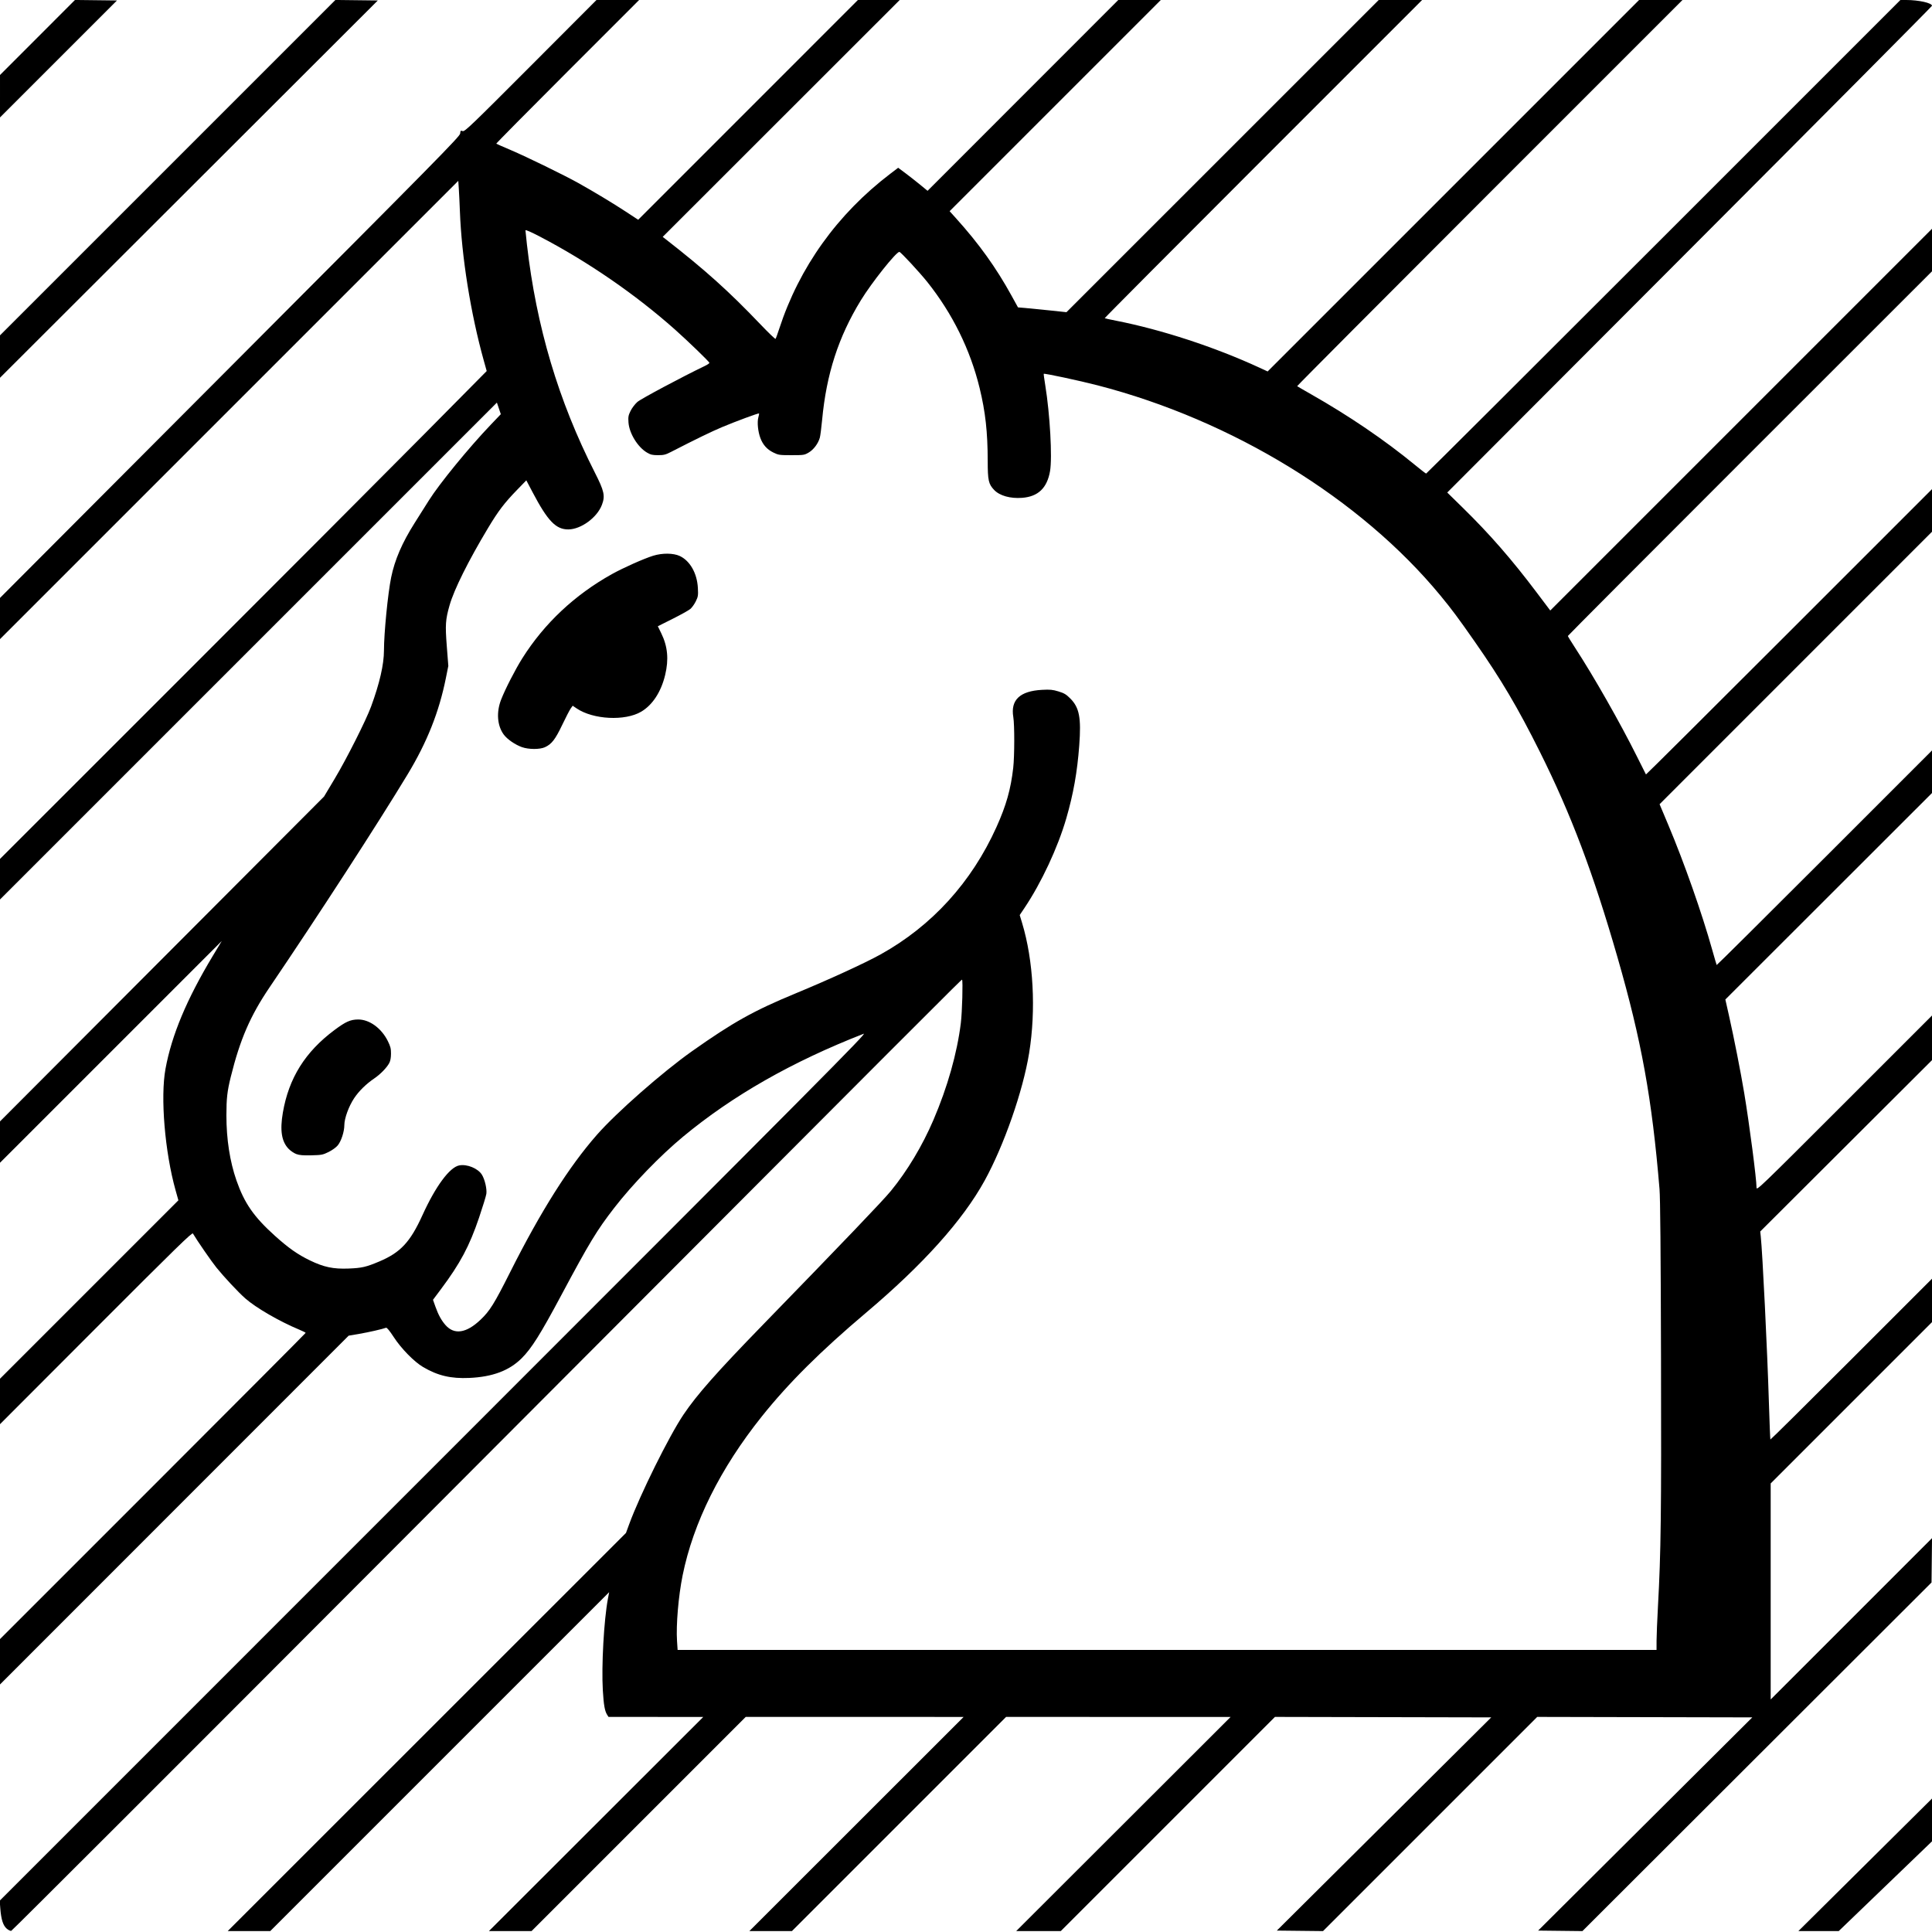
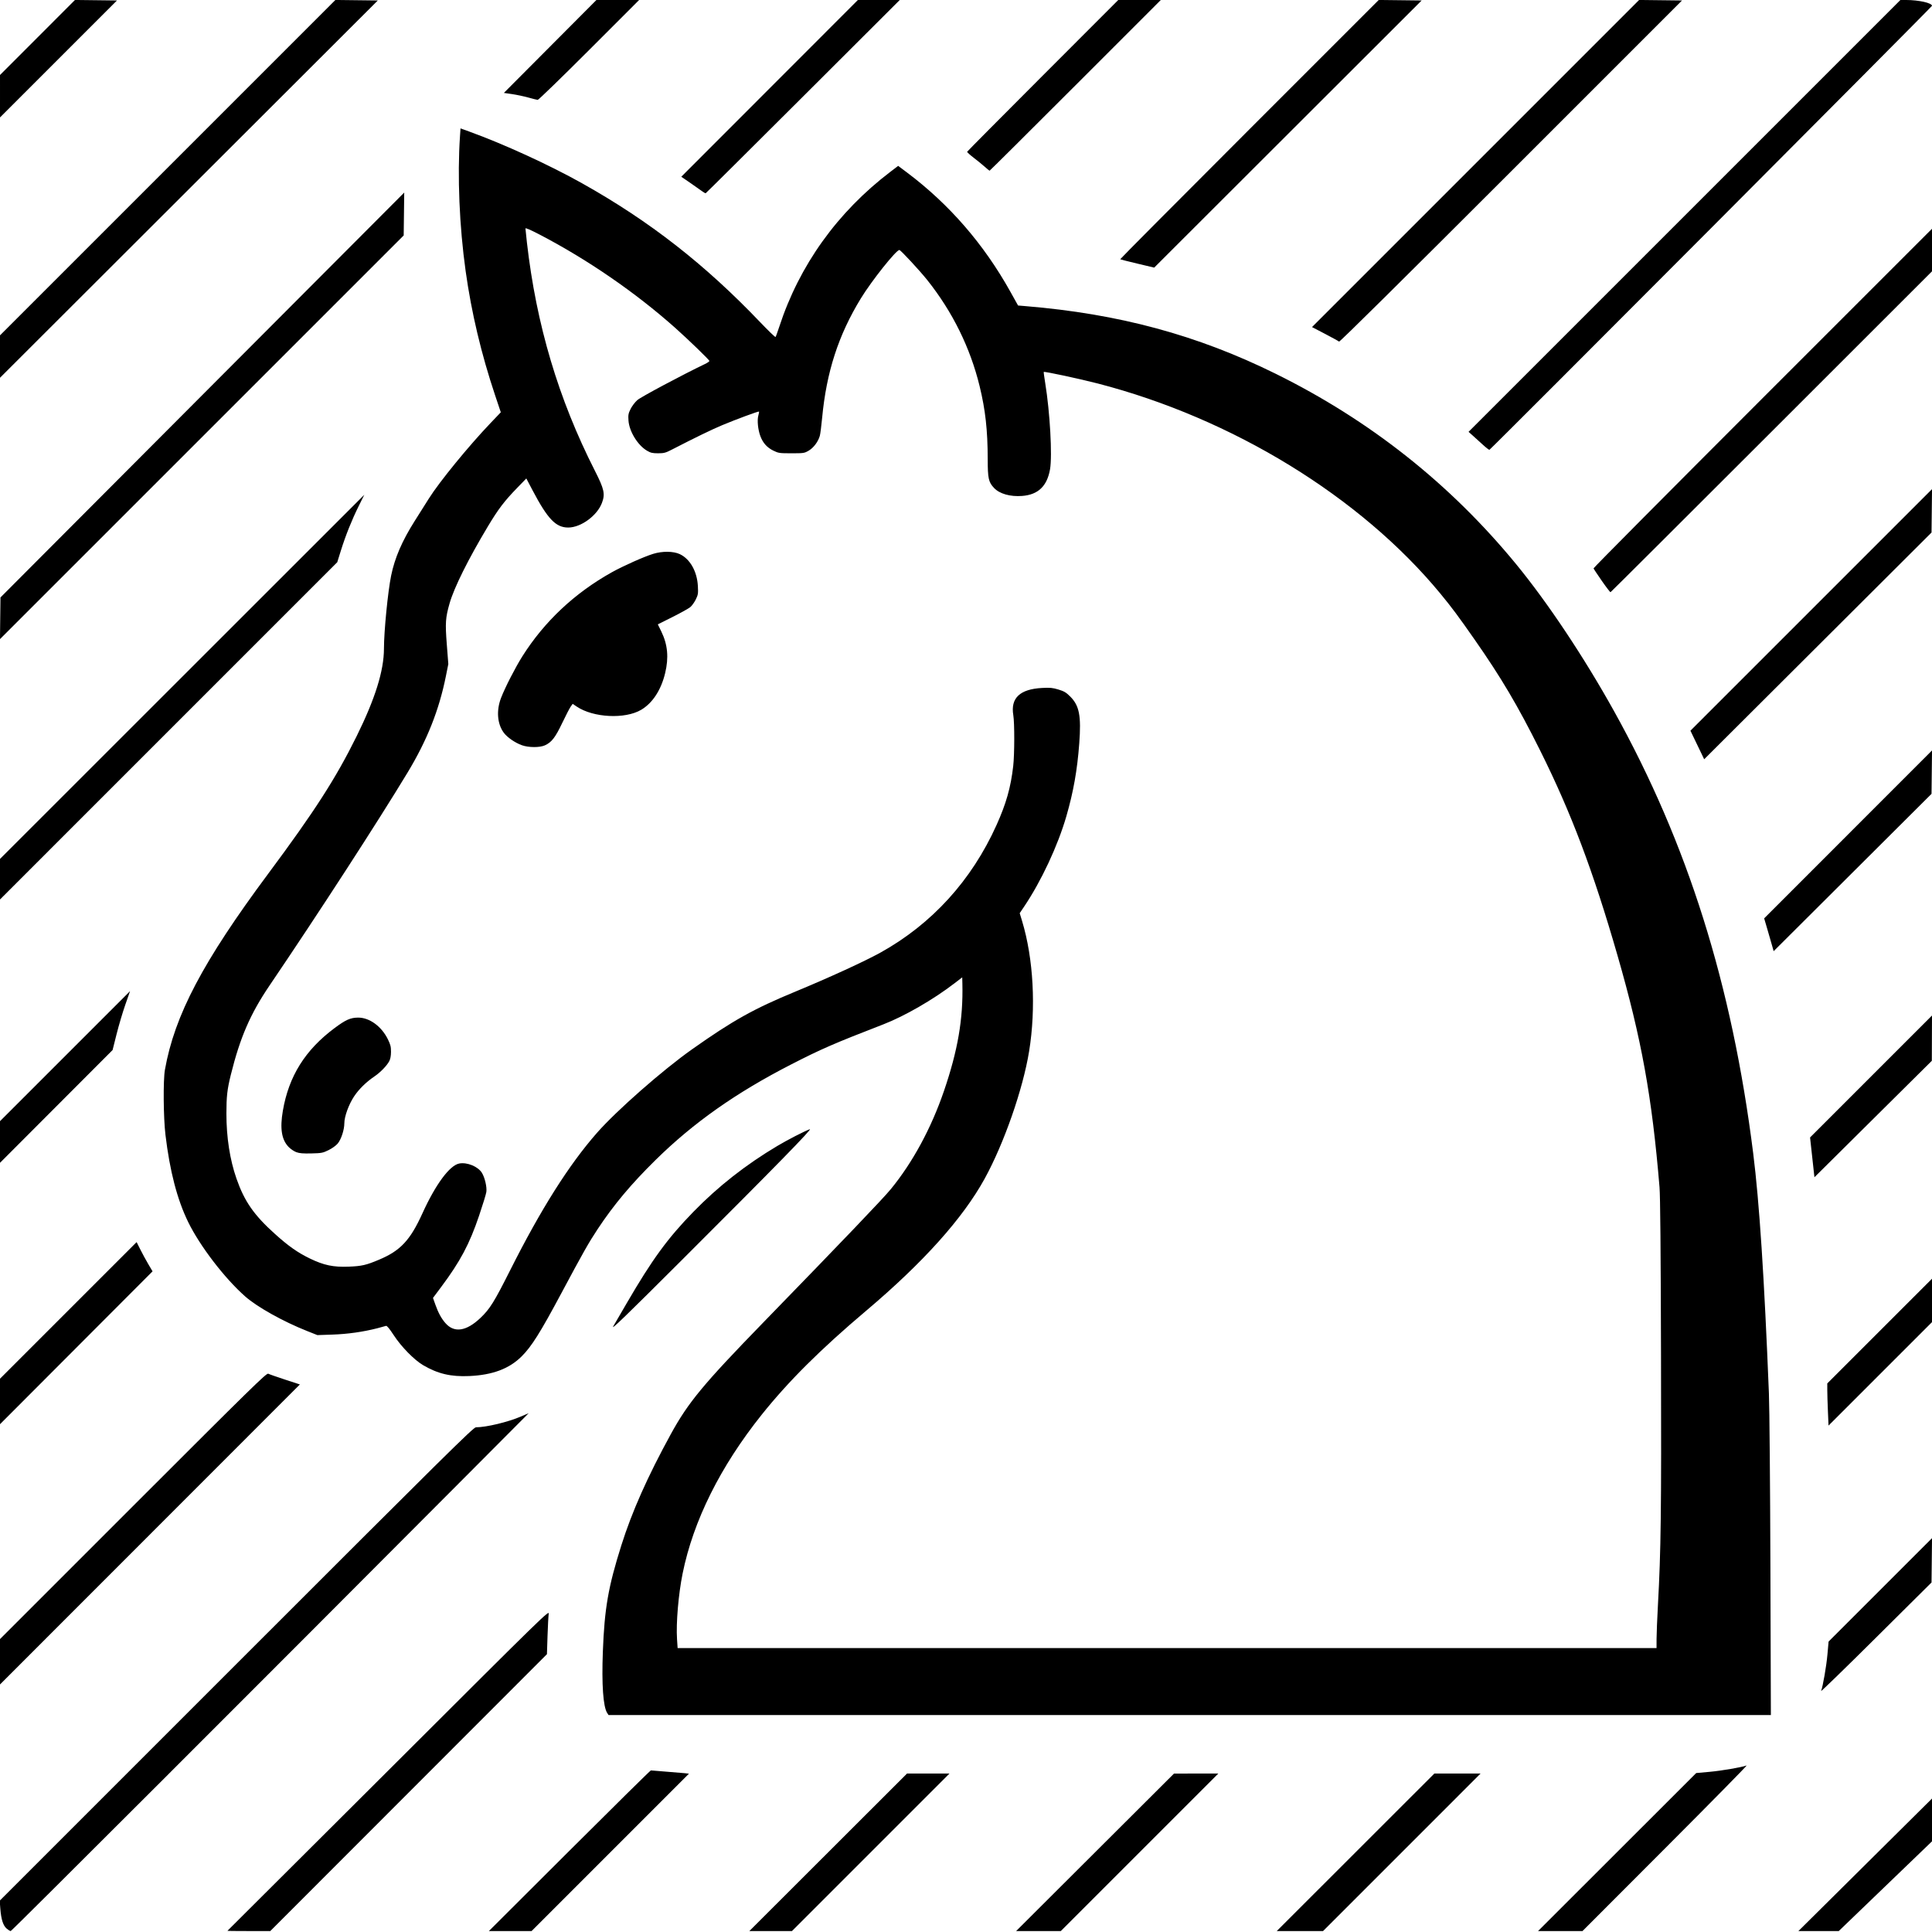
<svg xmlns="http://www.w3.org/2000/svg" version="1.1" id="svg1" width="2048" height="2048" viewBox="0 0 2048 2048">
  <defs id="defs1" />
  <g id="g1">
-     <path style="fill:#000000" d="m 7.154,2044.476 c -3.837,-3.228 -5.935,-9.78 -6.82,-21.29 l -0.644,-8.376 L 460.095,1554.352 C 874.18,1140.219 919.997,1094.09 915.5,1095.844 c -75.876,29.606 -138.889,65.521 -191.5,109.145 -24.248,20.106 -53.624,50.499 -72.936,75.459 -18.448,23.844 -26.151,36.557 -56.078,92.551 -22.298,41.721 -31.525,56.391 -42.051,66.856 -13.166,13.089 -30.786,19.704 -55.435,20.811 -19.544,0.878 -33.351,-2.368 -48.94,-11.504 -9.449,-5.538 -23.127,-19.47 -31.081,-31.658 -4.55,-6.973 -7.358,-10.382 -8.264,-10.034 -3.699,1.42 -18.34,4.757 -28.382,6.471 L 369.595,1415.859 184.797,1600.727 -6.122454e-8,1785.596 v -24.049 -24.049 L 162,1575.5 c 89.1,-89.099 162,-162.268 162,-162.599 0,-0.331 -3.038,-1.865 -6.75,-3.409 -20.969,-8.722 -45.975,-23.195 -57.256,-33.139 -7.381,-6.507 -22.432,-22.593 -30.563,-32.667 -5.343,-6.62 -20.358,-28.366 -24.931,-36.11 -0.84,-1.422 -17.297,14.629 -102.75,100.211 L -6.1224483e-8,1509.692 v -24.094 -24.094 L 94.552,1366.948 l 94.552,-94.556 -2.961,-10.546 c -11.407,-40.625 -16.242,-98.755 -10.715,-128.823 6.572,-35.751 22.498,-73.783 50.127,-119.701 L 235.075,997.5 117.538,1115.034 -6.1224483e-8,1232.568 v -21.915 -21.915 L 171.75,1016.553 343.5,844.369 354.829,825.435 C 367.474,804.301 388.017,763.545 393.356,749 c 9.05,-24.656 13.635,-44.611 13.654,-59.426 0.023,-18.506 4.141,-60.386 7.612,-77.415 3.804,-18.661 11.584,-36.713 24.89,-57.75 4.838,-7.649 11.627,-18.408 15.086,-23.908 11.209,-17.822 42.244,-55.791 65.572,-80.224 l 10.716,-11.224 -2.075,-6.144 -2.075,-6.144 L 263.368,690.132 -6.1224483e-8,953.499 V 931.998 910.498 L 191.063,719.499 C 296.148,614.45 412.231,498.086 449.025,460.913 l 66.899,-67.587 -3.043,-10.913 C 498.91,332.307 489.283,272.06 487.488,223.5 c -0.305,-8.25 -0.81,-18.779 -1.123,-23.397 l -0.569,-8.397 L 242.898,434.602 -6.1224483e-8,677.498 V 655.665 633.831 L 243.75,389.4 c 220.192,-220.808 243.78,-244.764 244.058,-247.869 0.281,-3.14 0.508,-3.361 2.622,-2.558 2.11,0.802 8.467,-5.286 72.094,-69.047 L 632.303,0 h 22.596 22.596 l -75.955,75.96 c -41.775,41.778 -75.749,76.138 -75.498,76.357 0.251,0.218 7.207,3.269 15.457,6.779 16.627,7.075 56.762,26.66 71.5,34.89 16.416,9.168 37.014,21.582 50.5,30.436 l 13,8.534 L 792.957,116.478 909.415,0 h 22.157 22.157 L 828.114,125.544 702.5,251.088 l 3.469,2.706 c 41.747,32.566 66.684,54.984 100.026,89.921 8.511,8.918 15.763,15.893 16.116,15.5 0.352,-0.393 2.109,-5.215 3.903,-10.715 21.301,-65.306 61.688,-121.659 117.787,-164.35 l 8.3,-6.316 7.7,5.75 c 4.235,3.162 11.246,8.661 15.581,12.221 l 7.881,6.471 L 1084.342,101.137 1185.421,0 h 22.538 22.538 l -111.93,111.934 -111.93,111.934 6.932,7.689 c 24.133,26.768 42.264,52.034 58.559,81.606 l 6.986,12.678 7.693,0.636 c 4.231,0.35 15.793,1.495 25.693,2.546 l 18,1.91 L 1296.001,165.466 1461.502,0 h 22.998 22.998 l -168.457,168.459 c -92.651,92.652 -168.251,168.633 -167.999,168.846 0.252,0.213 5.633,1.402 11.958,2.642 48.352,9.48 104.923,28.007 152.124,49.821 l 8.624,3.986 196.875,-196.877 L 1737.498,0 h 23 23 l -204.457,204.459 c -112.451,112.452 -204.251,204.658 -203.999,204.903 0.252,0.244 6.893,4.1 14.759,8.57 40.303,22.901 78.143,48.638 109.878,74.737 6.241,5.133 11.68,9.332 12.085,9.332 0.406,0 113.687,-112.95 251.736,-251 L 2014.498,0 h 6.178 C 2033.952,0 2048,3.151 2048,6.128 2048,6.721 1932.382,123.055 1791.071,264.649 l -256.929,257.443 16.531,16.197 c 28.442,27.867 51.864,54.719 78.1,89.541 l 14.565,19.33 L 1845.669,444.831 2048,242.502 v 22.551 22.551 L 1855,480.526 c -106.15,106.107 -193,193.249 -193,193.648 0,0.399 3.375,5.902 7.5,12.228 19.925,30.558 47.847,79.629 65.778,115.598 5.072,10.175 9.353,18.706 9.513,18.958 0.16,0.252 68.448,-67.698 151.75,-150.999 L 2048,518.502 v 22.579 22.579 L 1903.613,708.081 1759.227,852.5 l 9.255,22 c 16.972,40.345 35.598,93.317 46.59,132.5 2.391,8.525 4.497,15.706 4.679,15.957 0.182,0.252 51.613,-50.823 114.29,-113.498 L 2048,795.503 v 22.561 22.561 L 1938.474,950.063 1828.948,1059.5 l 3.938,17.5 c 5.259,23.373 12.339,59.389 16.023,81.5 5.533,33.217 13.09,91.228 13.091,100.498 6e-4,3.356 3.776,-0.277 93.001,-89.498 l 93,-92.996 v 23.654 23.654 l -91.044,90.814 -91.044,90.814 0.552,5.029 c 1.851,16.878 6.963,121.094 8.635,176.03 0.653,21.45 1.366,39.206 1.585,39.457 0.219,0.252 38.855,-37.998 85.858,-84.998 L 2048,1355.504 v 23 23 L 1962.5,1487 1877,1572.496 v 114.5 114.5 l 85.513,-85.498 85.513,-85.498 -0.263,23.5 -0.263,23.5 -185.033,184.769 -185.033,184.769 -23.467,-0.269 -23.467,-0.269 113.5,-113 113.5,-113 -113.994,-0.254 -113.994,-0.254 -113.525,113.522 -113.525,113.522 -24.48,-0.268 -24.48,-0.268 113.635,-113 113.635,-113 -114.63,-0.254 -114.63,-0.254 -113.508,113.504 L 1124.497,2047 h -23.632 -23.632 l 113.633,-113.479 113.633,-113.479 -119.002,-0.021 -119.002,-0.02 -113.497,113.5 -113.497,113.5 H 816.941 794.379 L 907.94,1933.51 1021.5,1820.02 l -115.502,-0.01 -115.502,-0.01 -113.497,113.5 -113.497,113.5 H 540.9 518.297 L 631.899,1933.515 745.5,1820.031 l -50.227,-0.016 -50.227,-0.016 -1.442,-2.25 c -2.516,-3.927 -3.648,-10.302 -4.573,-25.76 -1.559,-26.055 1.15,-74.839 5.406,-97.357 l 1.298,-6.867 L 466.117,1867.383 286.498,2047 h -22.546 -22.546 l 211.077,-211.006 211.077,-211.006 3.387,-9.244 c 11.475,-31.318 42.272,-93.456 57.614,-116.244 14.147,-21.013 35.222,-44.868 83.672,-94.705 86.908,-89.398 127.682,-132.029 136.094,-142.295 17.474,-21.325 33.358,-47.816 45.156,-75.307 14.932,-34.795 25.104,-70.784 29.046,-102.765 1.406,-11.405 2.345,-44.888 1.288,-45.945 -0.447,-0.447 -10.151,9.267 -598.375,599.017 -224.368,224.95 -408.667,409.136 -409.554,409.301 -0.887,0.166 -3.017,-0.88 -4.734,-2.325 z M 1756.021,1739.25 c 0.012,-5.362 0.677,-21.675 1.478,-36.25 3.171,-57.703 3.662,-97.555 3.241,-263.5 -0.287,-113.194 -0.783,-169.396 -1.581,-179 -7.972,-95.998 -19.068,-157.223 -44.491,-245.5 -25.855,-89.777 -49.175,-151.525 -82.33,-218 -23.397,-46.91 -40.984,-76.66 -69.201,-117.059 -17.445,-24.977 -24.235,-34.091 -36.226,-48.63 C 1442.252,528.668 1306.53,445.446 1163.5,408.476 c -19.431,-5.023 -56.382,-12.927 -57.095,-12.214 -0.17,0.17 0.553,5.594 1.606,12.052 5.002,30.663 7.57,76.798 5.072,91.132 -3.12,17.908 -12.635,26.994 -29.614,28.278 -12.555,0.95 -23.845,-2.241 -29.661,-8.382 -5.938,-6.27 -6.762,-10.01 -6.796,-30.842 -0.049,-30.532 -2.421,-51.867 -8.578,-77.154 -9.907,-40.691 -28.728,-78.866 -55.387,-112.346 -8.153,-10.239 -28.331,-32 -29.672,-32 -3.449,0 -29.325,32.519 -40.832,51.314 -23.761,38.81 -36.487,78.082 -41.044,126.66 -0.801,8.539 -1.911,17.116 -2.466,19.06 -1.767,6.183 -6.587,12.618 -11.707,15.628 C 852.669,482.401 852.027,482.5 839,482.5 c -12.777,0 -13.807,-0.151 -19.23,-2.814 -6.708,-3.294 -11.047,-8.147 -13.758,-15.386 -2.546,-6.8 -3.532,-16.761 -2.153,-21.754 0.597,-2.164 0.933,-4.088 0.746,-4.275 -0.529,-0.529 -24.592,8.368 -39.074,14.446 -11.304,4.744 -27.776,12.746 -53.968,26.215 -6.025,3.098 -7.865,3.567 -14,3.567 -5.9,0 -7.832,-0.452 -11.729,-2.743 -9.806,-5.764 -18.787,-20.374 -19.612,-31.901 -0.424,-5.925 -0.142,-7.499 2.202,-12.29 1.479,-3.022 4.725,-7.287 7.213,-9.478 3.74,-3.292 47.502,-26.641 71.613,-38.208 2.612,-1.253 4.75,-2.714 4.75,-3.246 0,-1.079 -22.614,-22.95 -36.5,-35.301 -41.892,-37.261 -92.636,-72.173 -143.25,-98.558 -9.427,-4.914 -15.25,-7.439 -15.249,-6.613 6.7e-4,0.735 0.696,7.412 1.546,14.837 9.991,87.331 33.394,165.935 72.049,242 9.944,19.566 11.056,24.65 7.469,34.147 -5.079,13.45 -22.136,25.955 -35.548,26.061 -13.219,0.105 -21.916,-8.924 -37.95,-39.394 l -6.644,-12.627 -9.532,9.824 C 534.524,533.302 528.281,541.502 517.186,560 c -20.78,34.645 -35.819,64.849 -40.58,81.502 -4.39,15.353 -4.753,20.698 -2.971,43.707 l 1.604,20.709 -2.569,12.791 c -7.257,36.132 -19.906,67.95 -40.678,102.322 -31.324,51.833 -94.631,149.498 -146.247,225.619 -20.423,30.119 -31.266,55.141 -41.104,94.851 -3.771,15.22 -4.641,22.885 -4.641,40.89 0,25.23 3.64,48.763 10.664,68.942 8.394,24.115 18.448,38.59 40.747,58.661 14.418,12.978 24.159,19.828 37.096,26.087 14.778,7.15 24.81,9.263 40.993,8.633 14.013,-0.545 18.623,-1.604 32.5,-7.467 22.566,-9.533 32.845,-20.554 45.829,-49.134 13.926,-30.652 28.857,-50.838 39.016,-52.744 8.33,-1.563 19.867,3.192 24.01,9.895 3.096,5.009 5.452,15.209 4.688,20.298 -0.354,2.358 -3.815,13.659 -7.691,25.113 -10.234,30.239 -19.96,48.511 -40.319,75.752 l -8.542,11.429 2.602,7.322 c 3.025,8.511 6.292,14.482 10.62,19.413 9.314,10.608 22.12,8.686 37.13,-5.573 9.9,-9.404 14.534,-16.846 31.459,-50.518 32.515,-64.691 62.309,-111.837 92.068,-145.691 20.741,-23.595 69.541,-66.469 100.751,-88.514 43.313,-30.596 65.368,-42.911 109.548,-61.173 35.621,-14.724 73.742,-32.209 90.33,-41.433 54.415,-30.256 96.471,-76.494 122.836,-135.048 10.291,-22.857 15.135,-39.977 17.721,-62.64 1.41,-12.359 1.466,-45.713 0.09,-53.87 -3.058,-18.124 6.97,-27.624 30.473,-28.868 8.591,-0.455 11.218,-0.202 17.385,1.671 6.032,1.832 8.15,3.092 12.476,7.418 9.687,9.687 11.749,20.406 9.572,49.755 -2.097,28.279 -6.208,51.434 -13.741,77.394 -9.015,31.069 -26.438,68.36 -44.504,95.252 l -4.872,7.252 2.499,8.248 c 12.082,39.882 14.916,92.241 7.475,138.121 -6.515,40.172 -26.623,97.791 -47.158,135.127 -23.153,42.098 -65.245,88.987 -125.753,140.085 -48.075,40.598 -82.156,74.513 -110.456,109.915 -43.949,54.98 -72.655,112.616 -83.96,168.578 -4.427,21.915 -7.022,52.449 -5.904,69.471 L 718.302,1749 H 1237.151 1756 Z M 314.129,1223.357 c -2.404,-0.883 -6.08,-3.366 -8.168,-5.518 -7.465,-7.692 -9.356,-19.512 -6.132,-38.34 6.287,-36.716 23.678,-64.514 54.898,-87.749 11.763,-8.755 16.685,-10.948 24.781,-11.047 11.993,-0.146 24.87,9.192 31.64,22.944 2.785,5.658 3.347,7.912 3.319,13.331 -0.022,4.314 -0.643,7.66 -1.835,9.885 -2.661,4.97 -9.376,11.887 -15.725,16.199 -8.8,5.976 -16.453,13.485 -21.537,21.133 -5.677,8.539 -10.337,21.342 -10.356,28.448 -0.018,6.987 -3.299,17.063 -7.019,21.56 -1.742,2.106 -5.91,5.105 -9.657,6.95 -6.125,3.015 -7.415,3.265 -18.214,3.526 -8.748,0.212 -12.704,-0.116 -15.994,-1.324 z M 553.273,791.996 c -7.26,-2.581 -15.639,-8.369 -19.277,-13.316 -6.907,-9.391 -8.001,-23.547 -2.852,-36.899 4.282,-11.104 15.098,-32.203 22.592,-44.07 23.341,-36.962 55.46,-67.126 94.884,-89.107 11.901,-6.635 34.011,-16.488 43.735,-19.489 9.736,-3.005 21.416,-2.901 28.183,0.25 10.892,5.072 18.404,18.3 19.238,33.875 0.426,7.965 0.231,9.225 -2.205,14.204 -1.47,3.005 -4.077,6.645 -5.794,8.09 -1.717,1.444 -10.17,6.156 -18.784,10.469 l -15.663,7.843 3.66,7.503 c 6.8,13.941 8.069,27.615 4.097,44.15 -4.318,17.973 -13.358,31.815 -25.429,38.935 -17.088,10.08 -50.806,8.379 -68.327,-3.446 l -4.27,-2.882 -2.11,2.963 c -1.161,1.63 -5.206,9.448 -8.99,17.373 -7.368,15.433 -11.235,20.415 -18.358,23.65 -5.466,2.482 -17.204,2.435 -24.328,-0.098 z M 1942.441,2011.25 c 19.832,-19.663 51.696,-51.266 70.809,-70.231 L 2048,1906.538 v 22.674 22.674 l -49.425,47.557 L 1949.149,2047 h -21.383 -21.383 z M -6.1224483e-8,377.982 V 355.498 L 177.77,177.73 355.541,-0.039 378.02,0.231 400.5,0.5 200.25,200.483 -6.1224483e-8,400.465 Z M 0.004,101.997 0.007,79.5 39.745,39.732 79.484,-0.036 101.746,0.232 124.008,0.5 62.004,62.497 -6.1224483e-8,124.494 Z" id="path1" />
+     <path style="fill:#000000" d="m 7.093,2044.425 c -3.771,-3.173 -5.88,-9.799 -6.759,-21.238 l -0.644,-8.376 L 250.594,1763.906 c 222.165,-222.167 251.248,-250.906 253.905,-250.911 11.107,-0.022 34.036,-5.535 47.979,-11.537 l 7.979,-3.434 -66.978,67.239 C 272.545,1787.054 12.394,2047 11.361,2047 c -0.664,0 -2.585,-1.159 -4.268,-2.575 z m 234.005,2.325 c 0.237,-0.138 77.091,-76.75 170.785,-170.25 169.6,-169.248 170.351,-169.98 169.736,-165.5 -0.339,2.475 -0.892,13.05 -1.228,23.5 l -0.611,19 -146.639,146.75 L 286.503,2047 h -22.918 c -12.605,0 -22.724,-0.113 -22.486,-0.25 z m 362.613,-85 c 47.014,-46.888 85.824,-85.159 86.245,-85.047 0.42,0.112 7.69,0.707 16.154,1.323 8.464,0.616 17.375,1.35 19.802,1.632 l 4.412,0.513 -83.41,83.414 L 563.504,2047 h -22.637 -22.637 z m 274.207,1.763 83.581,-83.487 22.498,-0.013 22.498,-0.013 -83.495,83.5 -83.496,83.5 h -22.584 -22.583 z m 282.904,0.014 83.677,-83.473 23.498,-0.027 23.498,-0.027 -83.496,83.5 -83.496,83.5 h -23.679 -23.68 z m 276.141,-0.021 83.536,-83.494 24.498,-0.01 24.498,-0.01 -83.496,83.5 -83.496,83.5 h -24.538 -24.538 z m 277.261,-0.256 83.823,-83.75 14.226,-1.284 c 12.744,-1.15 33.936,-4.791 39.226,-6.739 1.1,-0.405 -37.599,38.922 -85.998,87.393 L 1677.504,2047 h -23.551 -23.551 z m 228.215,48 c 19.832,-19.663 51.696,-51.266 70.809,-70.231 L 2048,1906.538 v 22.674 22.674 l -49.425,47.557 L 1949.149,2047 h -21.383 -21.383 z M 643.604,1815.75 c -4.226,-6.595 -5.88,-30.079 -4.563,-64.767 1.75,-46.087 5.693,-68.775 19.627,-112.923 11.279,-35.738 27.816,-72.899 52.42,-117.802 18.399,-33.577 34.379,-52.899 97.144,-117.462 86.908,-89.398 127.682,-132.029 136.094,-142.295 23.113,-28.208 42.779,-64.504 56.237,-103.795 14.777,-43.142 20.51,-76.471 19.6,-113.943 l -0.164,-6.738 -8.25,6.341 c -22.374,17.197 -52.745,34.731 -75.25,43.447 -52.648,20.39 -65.895,26.151 -98,42.623 -58.268,29.895 -103.292,61.614 -143.352,100.991 -26.021,25.578 -44.439,47.545 -61.64,73.522 -9.417,14.221 -15.409,24.806 -38.522,68.051 -22.298,41.721 -31.525,56.391 -42.051,66.856 -13.166,13.089 -30.786,19.704 -55.435,20.811 -19.544,0.878 -33.351,-2.368 -48.94,-11.504 -9.449,-5.538 -23.127,-19.47 -31.081,-31.658 -4.55,-6.973 -7.358,-10.382 -8.264,-10.034 -0.755,0.29 -4.914,1.431 -9.243,2.536 -15.157,3.87 -31.395,6.165 -47.499,6.713 l -16.027,0.546 -10.973,-4.354 c -25.334,-10.053 -52.815,-25.397 -65.479,-36.559 -21.895,-19.301 -48.086,-53.475 -60.545,-79.001 -11.616,-23.798 -19.447,-53.868 -24.057,-92.372 -2.189,-18.282 -2.514,-57.973 -0.565,-68.981 10.222,-57.732 40.195,-114.626 109.475,-207.802 49.204,-66.174 71.682,-101.124 93.707,-145.698 19.726,-39.921 28.971,-69.547 29,-92.926 0.023,-18.506 4.141,-60.386 7.612,-77.415 3.804,-18.661 11.584,-36.713 24.89,-57.75 4.838,-7.649 11.627,-18.408 15.086,-23.908 11.208,-17.82 42.244,-55.791 65.567,-80.218 l 10.711,-11.218 -5.958,-17.782 C 510.136,375.17 499.792,331.604 493.599,287.382 486.956,239.948 484.725,186.616 487.612,144.299 l 0.56,-8.201 9.164,3.323 c 37.027,13.427 84.708,35.278 119.544,54.786 71.49,40.032 130.393,85.976 189.115,147.508 8.511,8.918 15.763,15.893 16.116,15.5 0.352,-0.393 2.109,-5.215 3.903,-10.715 21.301,-65.307 61.688,-121.659 117.788,-164.35 l 8.301,-6.317 9.526,7.16 c 44.707,33.604 81.264,75.779 109.372,126.181 l 8.183,14.673 7.659,0.632 c 99.157,8.181 182.226,30.623 265.377,71.695 100.022,49.405 185.118,116.788 254.97,201.897 33.539,40.864 72.071,98.719 103.919,156.031 77.942,140.259 124.847,289.363 147.35,468.399 6.538,52.02 11.727,131.304 16.657,254.5 0.61,15.238 1.319,97.394 1.591,184.25 l 0.49,156.75 H 1261.121 645.046 Z m 1112.417,-78.5 c 0.012,-5.362 0.677,-21.675 1.478,-36.25 3.171,-57.703 3.662,-97.555 3.241,-263.5 -0.287,-113.194 -0.783,-169.396 -1.581,-179 -7.972,-95.998 -19.068,-157.223 -44.491,-245.5 -25.855,-89.777 -49.175,-151.525 -82.33,-218 -23.397,-46.91 -40.984,-76.66 -69.201,-117.059 -17.445,-24.977 -24.235,-34.091 -36.226,-48.63 C 1442.252,526.668 1306.53,443.446 1163.5,406.476 c -19.431,-5.023 -56.382,-12.927 -57.095,-12.214 -0.17,0.17 0.553,5.594 1.606,12.052 5.002,30.663 7.57,76.798 5.072,91.132 -3.12,17.908 -12.635,26.994 -29.614,28.278 -12.555,0.95 -23.845,-2.241 -29.661,-8.382 -5.938,-6.27 -6.762,-10.01 -6.796,-30.842 -0.049,-30.532 -2.421,-51.867 -8.578,-77.154 -9.907,-40.691 -28.728,-78.866 -55.387,-112.346 -8.153,-10.239 -28.331,-32 -29.672,-32 -3.449,0 -29.325,32.519 -40.832,51.314 -23.761,38.81 -36.487,78.082 -41.044,126.66 -0.801,8.539 -1.911,17.116 -2.466,19.06 -1.767,6.183 -6.587,12.618 -11.707,15.628 -4.659,2.738 -5.3,2.838 -18.328,2.838 -12.777,0 -13.807,-0.151 -19.23,-2.814 -6.708,-3.294 -11.047,-8.147 -13.758,-15.386 -2.546,-6.8 -3.532,-16.761 -2.153,-21.754 0.597,-2.164 0.933,-4.088 0.746,-4.275 -0.529,-0.529 -24.592,8.368 -39.074,14.446 -11.304,4.744 -27.776,12.746 -53.968,26.215 -6.025,3.098 -7.865,3.567 -14,3.567 -5.9,0 -7.832,-0.452 -11.729,-2.743 -9.806,-5.764 -18.787,-20.374 -19.612,-31.901 -0.424,-5.925 -0.142,-7.499 2.202,-12.29 1.479,-3.022 4.725,-7.287 7.213,-9.478 3.74,-3.292 47.502,-26.641 71.613,-38.208 2.612,-1.253 4.75,-2.714 4.75,-3.246 0,-1.079 -22.614,-22.95 -36.5,-35.301 -41.892,-37.261 -92.636,-72.173 -143.25,-98.558 -9.427,-4.914 -15.25,-7.439 -15.249,-6.613 6.7e-4,0.735 0.696,7.412 1.546,14.837 9.991,87.331 33.394,165.935 72.049,242 9.944,19.566 11.056,24.65 7.469,34.147 -5.079,13.45 -22.136,25.955 -35.548,26.061 -13.219,0.105 -21.916,-8.924 -37.95,-39.394 l -6.644,-12.627 -9.532,9.824 C 534.524,531.302 528.281,539.502 517.186,558 c -20.78,34.645 -35.819,64.849 -40.58,81.502 -4.39,15.353 -4.753,20.698 -2.971,43.707 l 1.604,20.709 -2.569,12.791 c -7.257,36.132 -19.906,67.95 -40.678,102.322 -31.324,51.833 -94.631,149.498 -146.247,225.619 -20.423,30.119 -31.266,55.141 -41.104,94.851 -3.771,15.22 -4.641,22.885 -4.641,40.89 0,25.23 3.64,48.763 10.664,68.942 8.394,24.115 18.448,38.59 40.747,58.661 14.418,12.978 24.159,19.828 37.096,26.087 14.778,7.15 24.81,9.263 40.993,8.633 14.013,-0.545 18.623,-1.604 32.5,-7.467 22.566,-9.533 32.845,-20.554 45.829,-49.134 13.926,-30.652 28.857,-50.838 39.016,-52.744 8.33,-1.563 19.867,3.192 24.01,9.895 3.096,5.009 5.452,15.209 4.688,20.298 -0.354,2.358 -3.815,13.659 -7.691,25.113 -10.234,30.239 -19.96,48.511 -40.319,75.752 l -8.542,11.429 2.602,7.322 c 3.025,8.511 6.292,14.482 10.62,19.413 9.314,10.608 22.12,8.686 37.13,-5.573 9.9,-9.404 14.534,-16.846 31.459,-50.518 32.515,-64.691 62.309,-111.837 92.068,-145.691 20.741,-23.595 69.541,-66.469 100.751,-88.514 43.313,-30.596 65.368,-42.911 109.548,-61.173 35.621,-14.724 73.742,-32.209 90.33,-41.433 54.415,-30.256 96.471,-76.494 122.836,-135.048 10.291,-22.857 15.135,-39.977 17.721,-62.64 1.41,-12.359 1.466,-45.713 0.09,-53.87 -3.058,-18.124 6.97,-27.624 30.473,-28.868 8.591,-0.455 11.218,-0.202 17.385,1.671 6.032,1.832 8.15,3.092 12.476,7.418 9.687,9.687 11.749,20.406 9.572,49.755 -2.097,28.279 -6.208,51.434 -13.741,77.394 -9.015,31.069 -26.438,68.36 -44.504,95.252 l -4.872,7.252 2.499,8.248 c 12.082,39.882 14.916,92.241 7.475,138.121 -6.515,40.172 -26.623,97.791 -47.158,135.127 -23.153,42.098 -65.245,88.987 -125.753,140.085 -48.075,40.598 -82.156,74.513 -110.456,109.915 -43.949,54.98 -72.655,112.616 -83.96,168.578 -4.427,21.915 -7.022,52.449 -5.904,69.471 L 718.302,1747 H 1237.151 1756 Z M 314.129,1221.357 c -2.404,-0.883 -6.08,-3.366 -8.168,-5.518 -7.465,-7.692 -9.356,-19.512 -6.132,-38.34 6.287,-36.716 23.678,-64.514 54.898,-87.749 11.763,-8.755 16.685,-10.948 24.781,-11.047 11.993,-0.146 24.87,9.192 31.64,22.944 2.785,5.658 3.347,7.912 3.319,13.331 -0.022,4.314 -0.643,7.66 -1.835,9.885 -2.661,4.97 -9.376,11.887 -15.725,16.199 -8.8,5.976 -16.453,13.485 -21.537,21.133 -5.677,8.539 -10.337,21.342 -10.356,28.448 -0.018,6.987 -3.299,17.063 -7.019,21.56 -1.742,2.106 -5.91,5.105 -9.657,6.95 -6.125,3.015 -7.415,3.265 -18.214,3.526 -8.748,0.212 -12.704,-0.116 -15.994,-1.324 z M 553.273,789.996 c -7.26,-2.581 -15.639,-8.369 -19.277,-13.316 -6.907,-9.391 -8.001,-23.547 -2.852,-36.899 4.282,-11.104 15.098,-32.203 22.592,-44.07 23.341,-36.962 55.46,-67.126 94.884,-89.107 11.901,-6.635 34.011,-16.488 43.735,-19.489 9.736,-3.005 21.416,-2.901 28.183,0.25 10.892,5.072 18.404,18.3 19.238,33.875 0.426,7.965 0.231,9.225 -2.205,14.204 -1.47,3.005 -4.077,6.645 -5.794,8.09 -1.717,1.444 -10.17,6.156 -18.784,10.469 l -15.663,7.843 3.66,7.503 c 6.8,13.941 8.069,27.615 4.097,44.15 -4.318,17.973 -13.358,31.815 -25.429,38.935 -17.088,10.08 -50.806,8.379 -68.327,-3.446 l -4.27,-2.882 -2.11,2.963 c -1.161,1.63 -5.206,9.448 -8.99,17.373 -7.368,15.433 -11.235,20.415 -18.358,23.65 -5.466,2.482 -17.204,2.435 -24.328,-0.098 z M 1930.461,1792.5 c 1.937,-5.16 5.574,-26.15 6.687,-38.588 l 1.235,-13.802 54.822,-54.805 54.822,-54.805 -0.264,23.5 -0.264,23.5 -58.895,58.5 c -32.392,32.175 -58.557,57.6 -58.144,56.5 z M -2.5850339e-6,1761.557 v -24.054 L 141.185,1596.315 c 126.616,-126.618 141.391,-141.077 143.181,-140.119 1.098,0.588 9.086,3.388 17.753,6.222 l 15.756,5.154 L 158.937,1626.592 -2.5850339e-6,1785.611 Z M 1937.66,1495.928 c -0.363,-8.385 -0.66,-18.438 -0.66,-22.34 v -7.094 L 1992.5,1411 2048,1355.507 v 23 23 l -54.84,54.833 -54.84,54.833 z M -2.5850339e-6,1485.615 v -24.12 L 72.41,1389.09 l 72.41,-72.405 4.068,8.091 c 2.237,4.45 6.038,11.424 8.446,15.497 l 4.378,7.406 -80.856,81.028 L -2.5850338e-6,1509.735 Z M 650.055,1406 c 1.761,-3.025 8.163,-14.028 14.227,-24.451 27.023,-46.449 43.387,-68.882 70.702,-96.926 26.251,-26.952 55.605,-49.992 89.017,-69.87 10.936,-6.506 28.139,-15.371 34.403,-17.727 3.744,-1.408 -36.283,39.523 -135.413,138.475 -60.016,59.907 -75.459,74.835 -72.936,70.5 z m 1271,-179.152 -2.312,-21.088 64.629,-64.629 64.629,-64.629 -0.094,23.999 -0.094,23.999 -62.223,61.718 -62.223,61.718 z M -2.5850339e-6,1210.565 v -22.07 L 68.931,1119.569 l 68.931,-68.925 -5.044,14.428 c -2.774,7.935 -6.938,21.982 -9.252,31.214 l -4.207,16.786 -59.679,59.781 L -2.5850339e-6,1232.635 Z M 1878.485,1002.394 c -0.91,-3.242 -3.172,-11.069 -5.027,-17.394 l -3.372,-11.5 88.97,-89 88.97,-89 -0.263,23 -0.263,23 -83.68,83.394 -83.68,83.394 z M -2.5850339e-6,931.998 V 910.498 L 193.082,717.499 386.164,524.5 l -5.953,12 c -7.311,14.737 -13.849,31.088 -18.891,47.242 L 357.5,595.984 178.75,774.741 -2.5850338e-6,953.498 Z M 1799.214,789.71 1791.928,774.573 1919.977,646.536 2048.026,518.5 l -0.263,23 -0.263,23 L 1927,684.674 1806.5,804.848 Z M 0.237,655.411 0.5,633.322 214.5,418.723 l 214,-214.599 -0.285,22.724 -0.285,22.724 L 213.952,463.536 -0.027,677.5 Z M 1698,615.736 c -4.675,-6.73 -8.62,-12.686 -8.767,-13.236 -0.147,-0.55 80.516,-81.775 179.25,-180.499 L 2048,242.502 v 22.558 22.558 l -170.024,169.941 c -93.513,93.468 -170.351,170.048 -170.75,170.178 -0.399,0.13 -4.551,-5.27 -9.226,-12 z M 1571.77,471.318 c -3.479,-3.2 -8.285,-7.558 -10.68,-9.684 l -4.354,-3.867 L 1785.617,228.883 2014.498,0 h 6.178 C 2034.027,0 2048,3.152 2048,6.163 2048,7.174 1580.589,476.078 1578.844,476.818 c -0.412,0.175 -3.595,-2.3 -7.074,-5.5 z M -2.5850339e-6,377.982 V 355.498 L 177.77,177.73 355.541,-0.039 378.02,0.231 400.5,0.5 200.25,200.483 -2.5850339e-6,400.465 Z M 1419.475,362.11 c -0.536,-0.516 -7.21,-4.191 -14.832,-8.167 l -13.857,-7.228 173.377,-173.377 173.377,-173.377 22.732,0.269 L 1783.004,0.5 1601.727,181.774 C 1486.357,297.143 1420.095,362.708 1419.475,362.11 Z m -213.783,-82.661 c -9.795,-2.328 -17.989,-4.413 -18.209,-4.634 -0.22,-0.22 61.353,-62.153 136.829,-137.627 L 1461.541,-0.039 1484.273,0.231 1507.005,0.5 1365.252,142.091 1223.5,283.683 Z M 744.919,203.168 c -1.331,-1.038 -6.988,-5.019 -12.573,-8.848 L 722.192,187.357 815.793,93.679 909.394,0 h 22.192 22.192 l -102.445,102.25 c -56.345,56.237 -102.794,102.375 -103.22,102.527 -0.426,0.152 -1.864,-0.572 -3.194,-1.609 z M 1044,176.874 c -2.475,-2.222 -7.778,-6.544 -11.784,-9.604 -4.006,-3.06 -7.156,-5.938 -7,-6.395 0.156,-0.457 36.261,-36.841 80.233,-80.853 L 1185.398,0 h 22.549 22.549 L 1140,90.5 c -49.773,49.775 -90.722,90.481 -90.998,90.457 -0.276,-0.023 -2.527,-1.861 -5.002,-4.083 z M 0.004,101.997 0.007,79.5 39.745,39.732 79.484,-0.036 101.746,0.232 124.008,0.5 62.004,62.497 -2.5850339e-6,124.494 Z M 560,103.384 c -4.675,-1.305 -12.407,-2.941 -17.182,-3.635 L 534.135,98.488 583.183,49.244 632.23,0 h 22.631 22.631 L 624.5,53 c -29.146,29.15 -53.67,52.945 -54.496,52.879 -0.827,-0.067 -5.329,-1.189 -10.004,-2.495 z" id="path1" />
  </g>
</svg>
